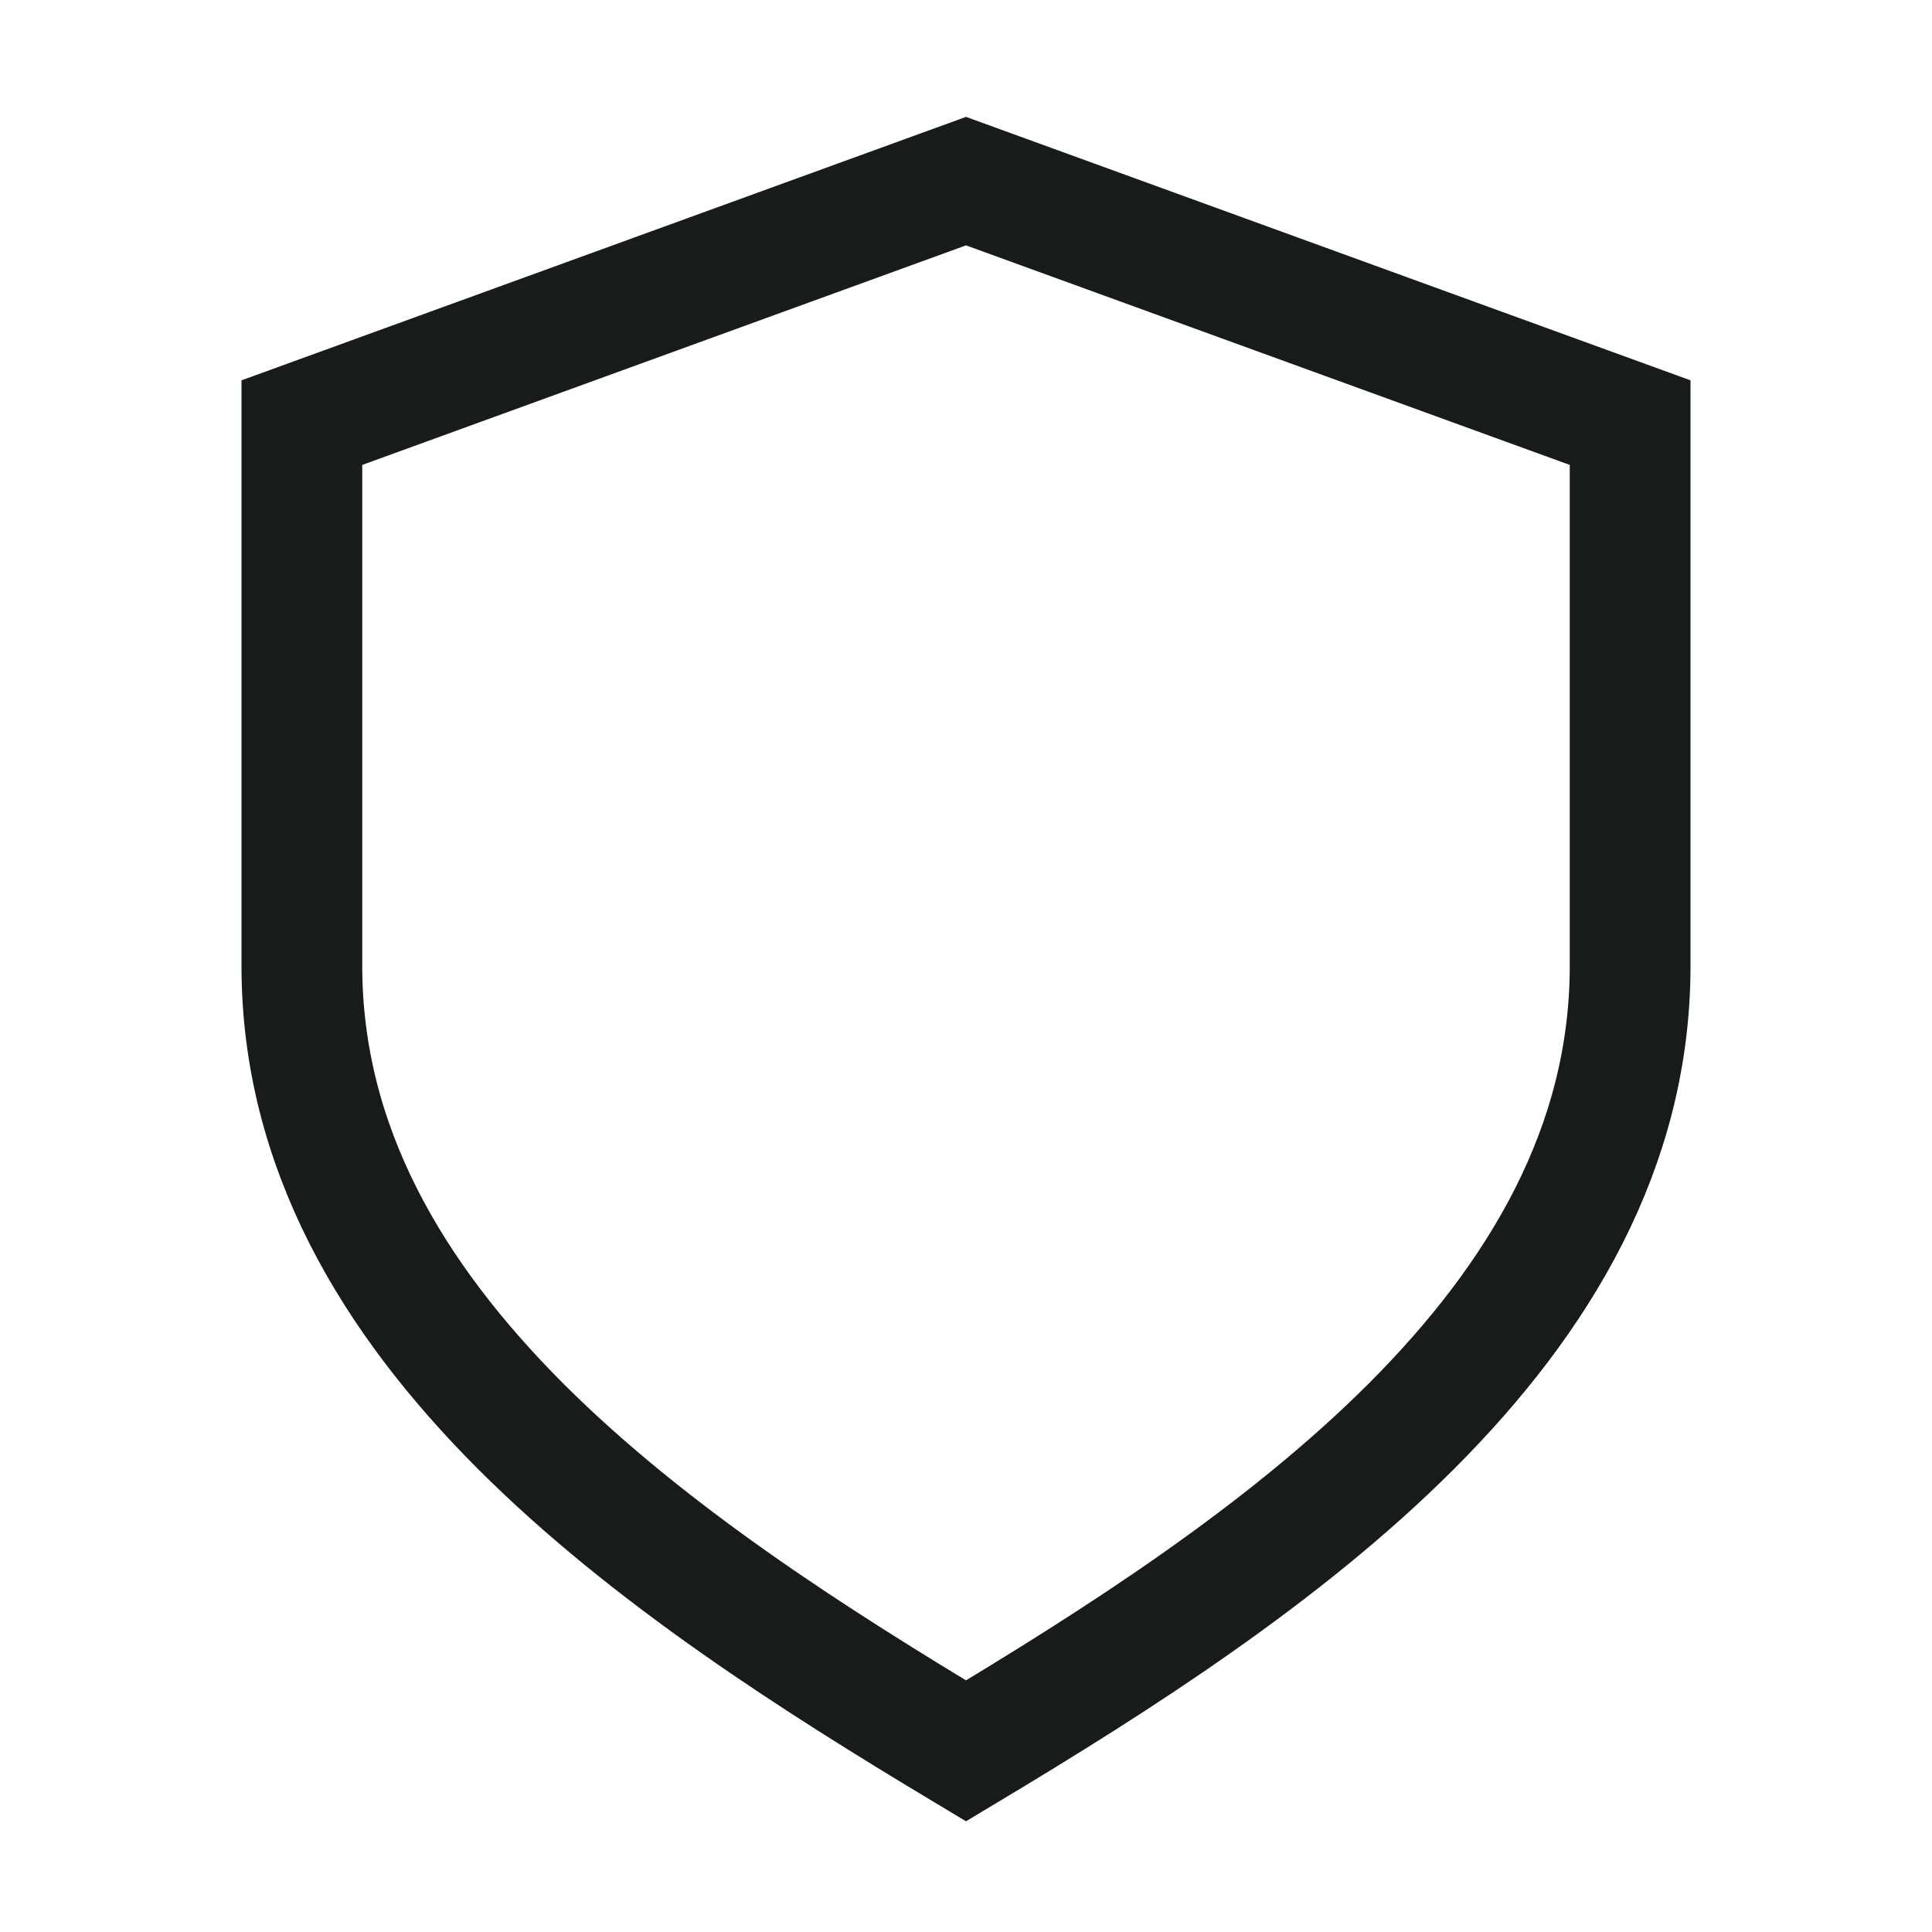
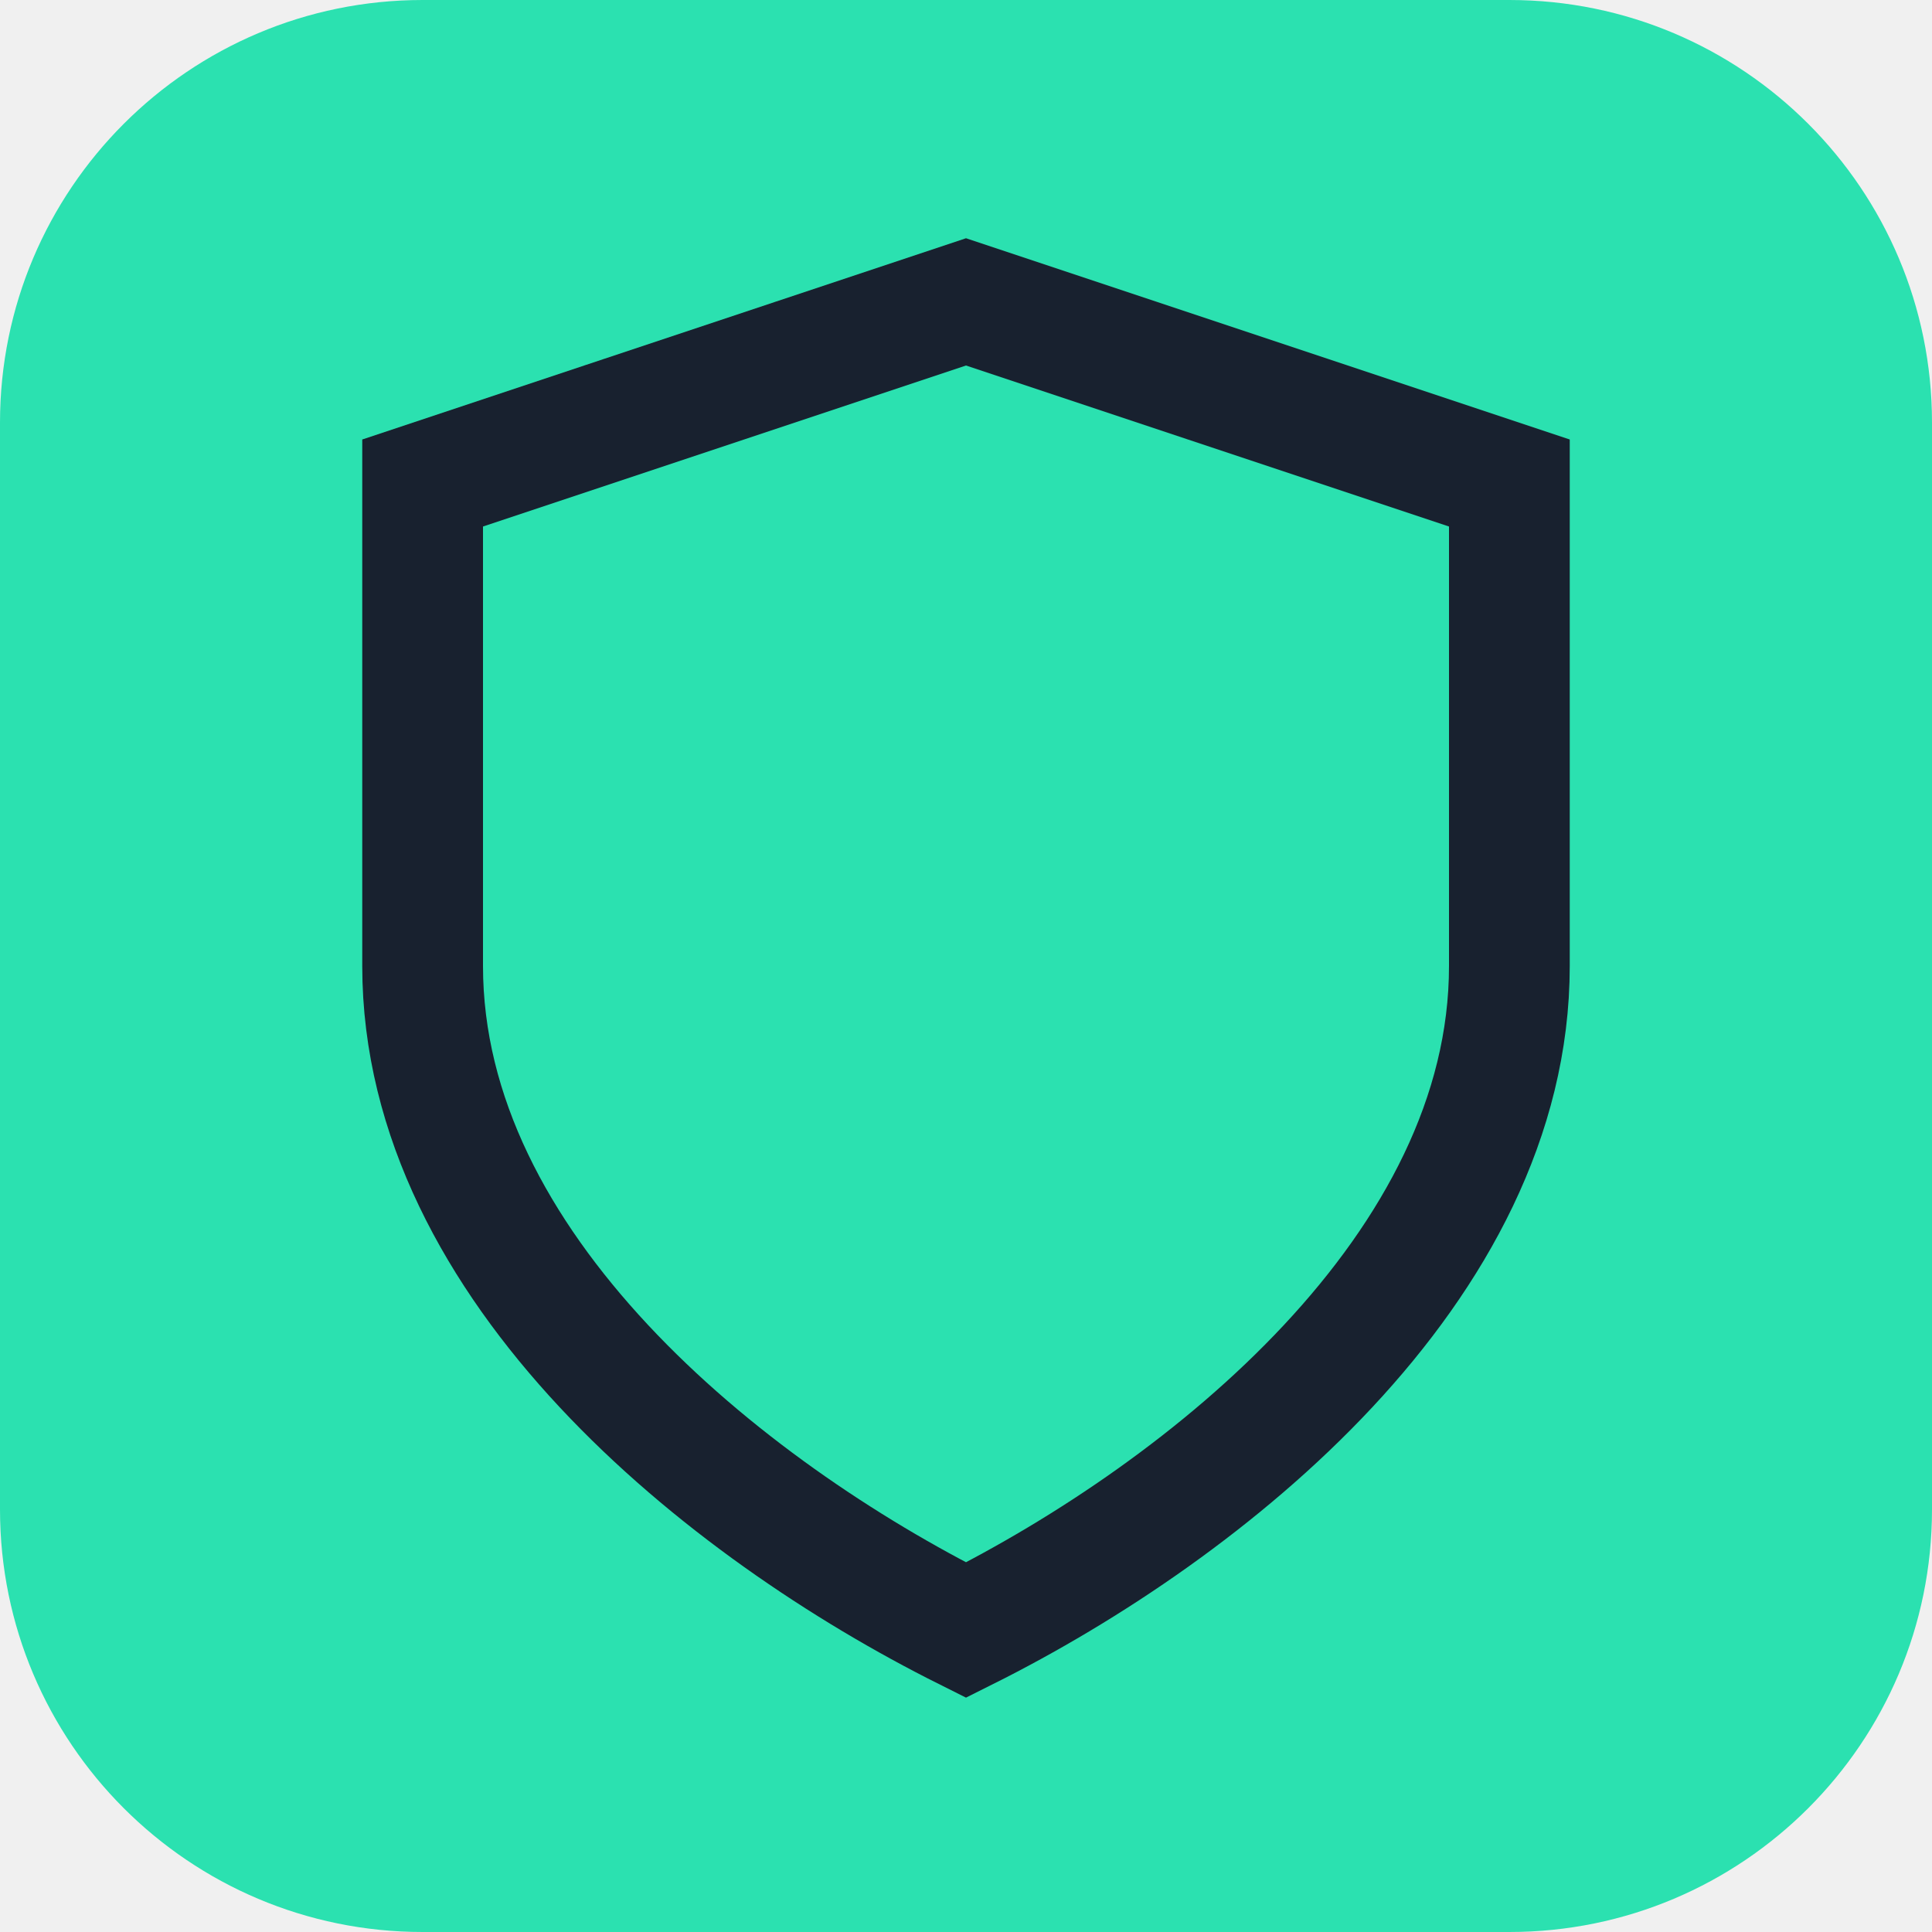
<svg xmlns="http://www.w3.org/2000/svg" viewBox="0 0 32 32">
-   <rect width="32" height="32" fill="white" />
-   <path d="M16 3 27 7v9c0 6-6 10-11 13C11 26 5 22 5 16V7Z" fill="none" stroke="#171b1a" stroke-width="2" />
+   <rect width="32" height="32" rx="7" fill="#2be1b0" />
+   <path d="M16 5 25 8v8c0 5-5 9-9 11-4-2-9-6-9-11V8Z" fill="none" stroke="#18212f" stroke-width="2" />
</svg>
